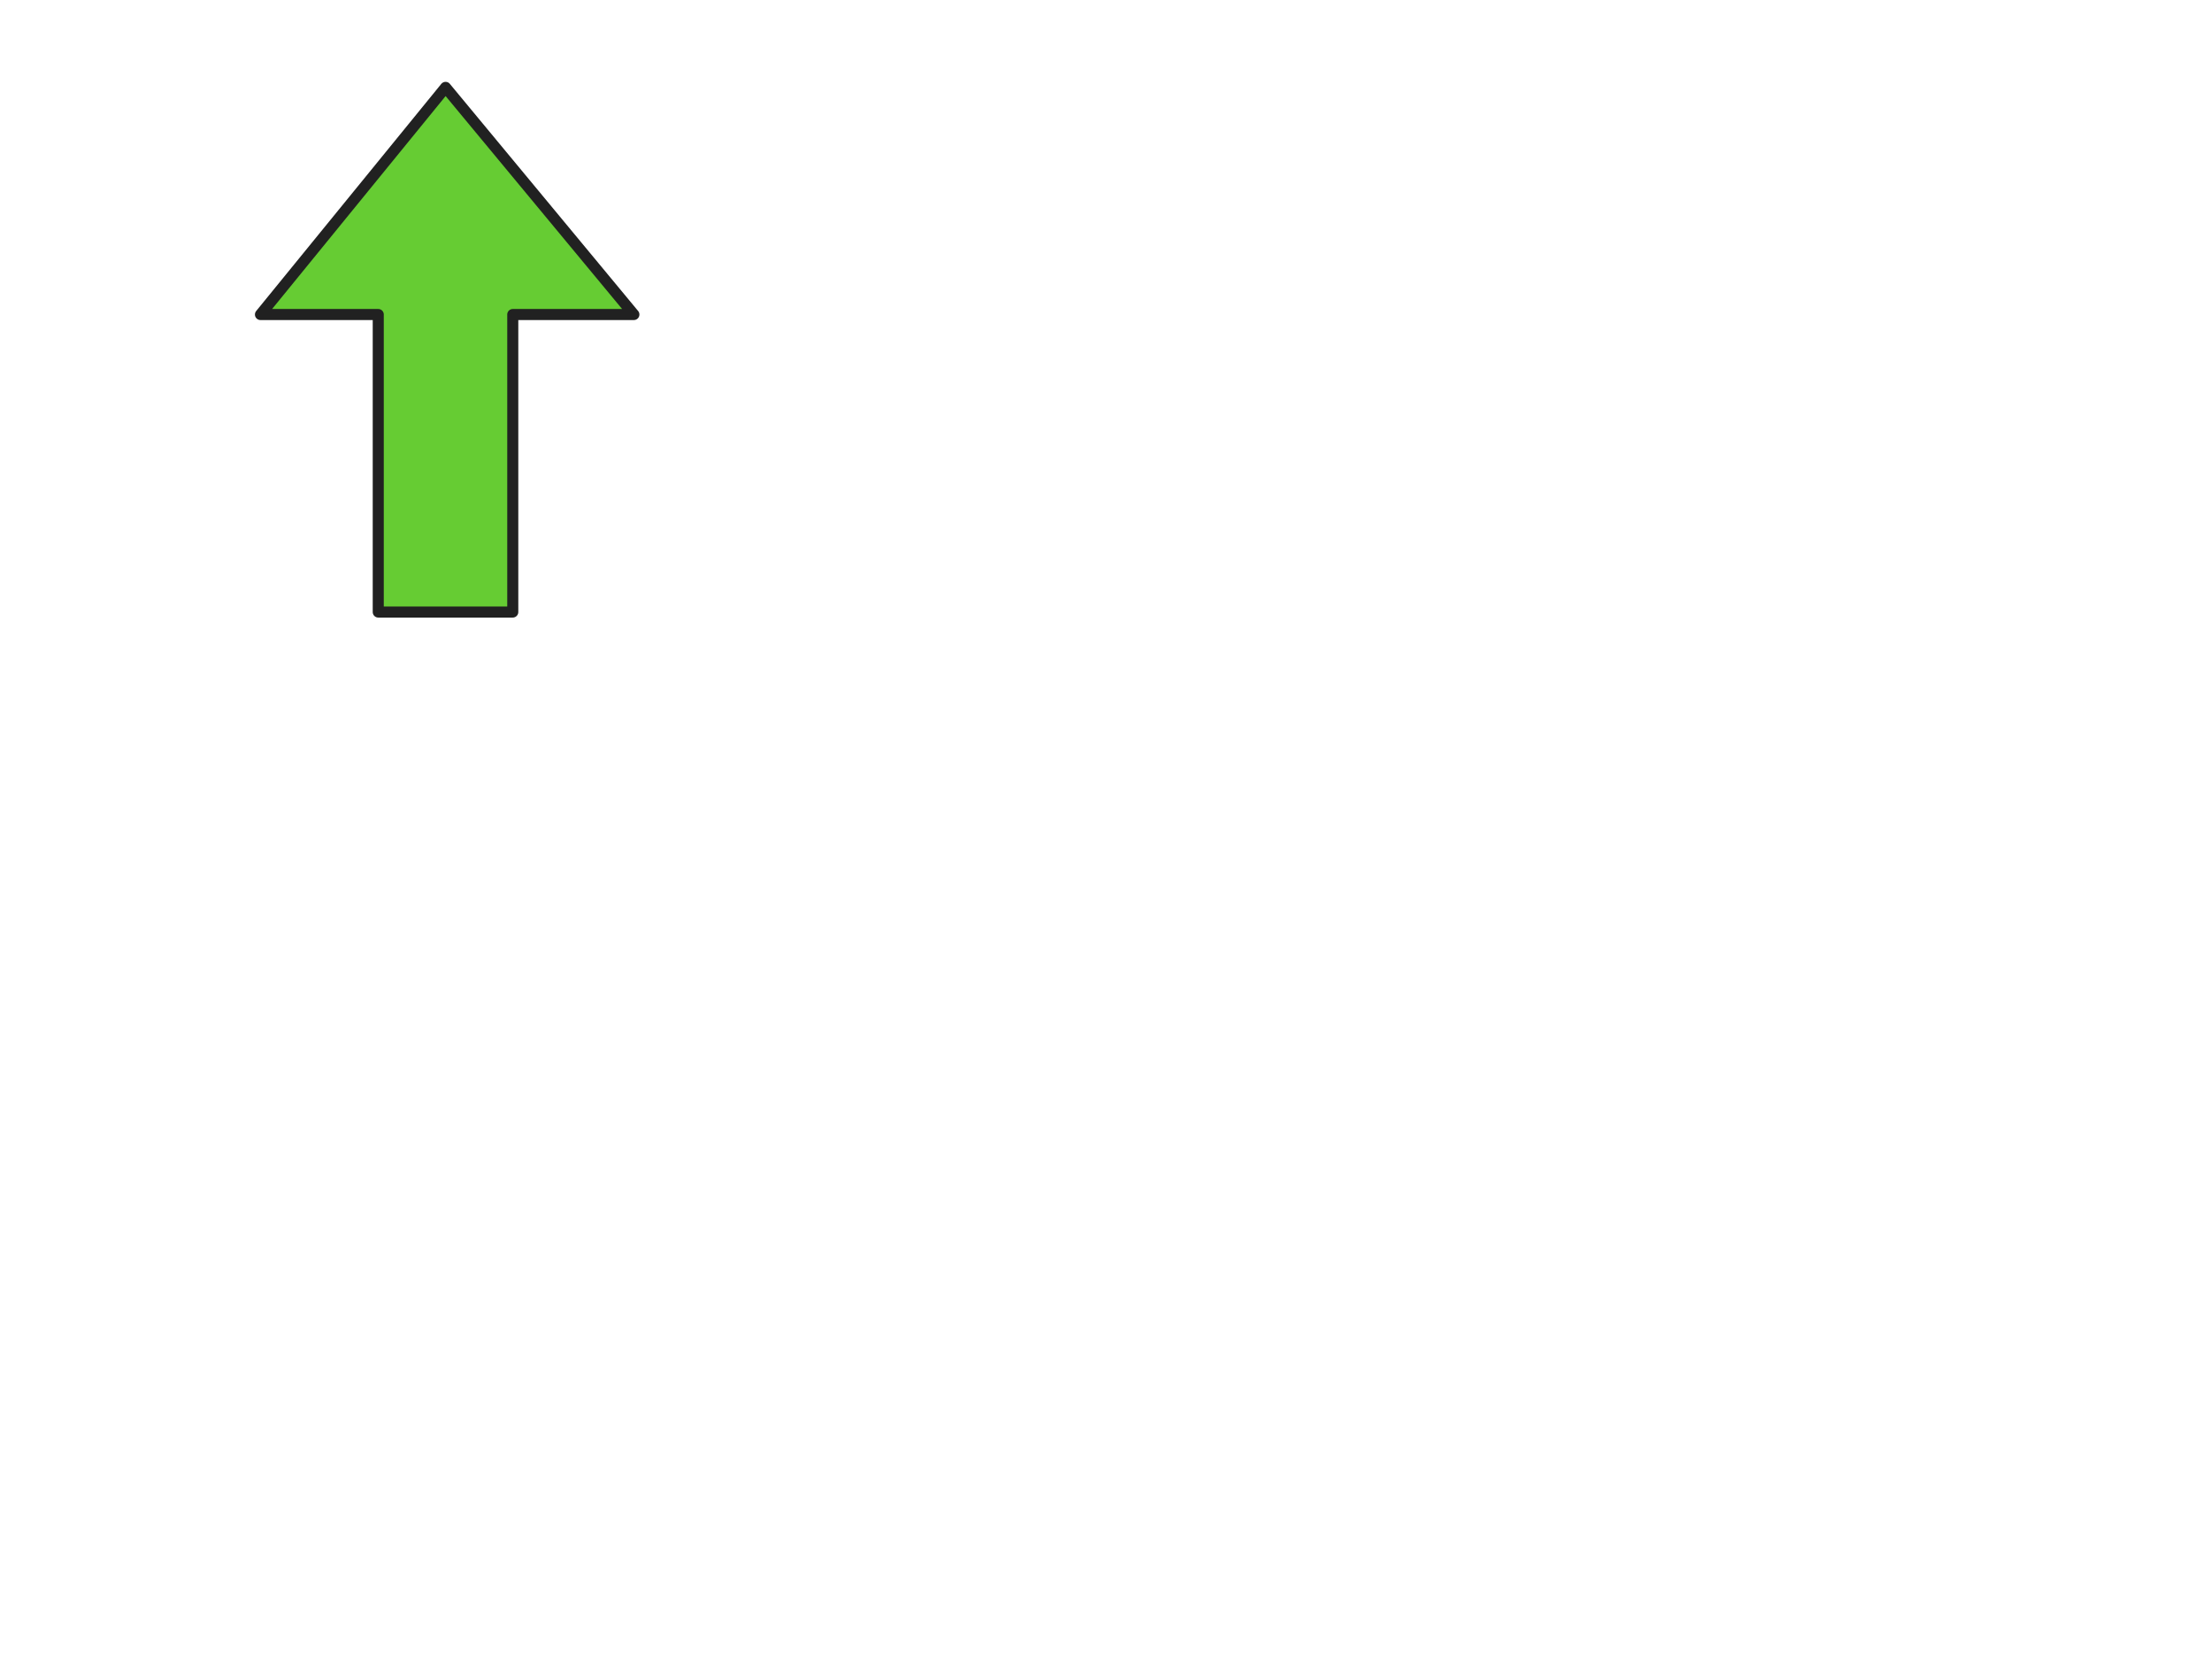
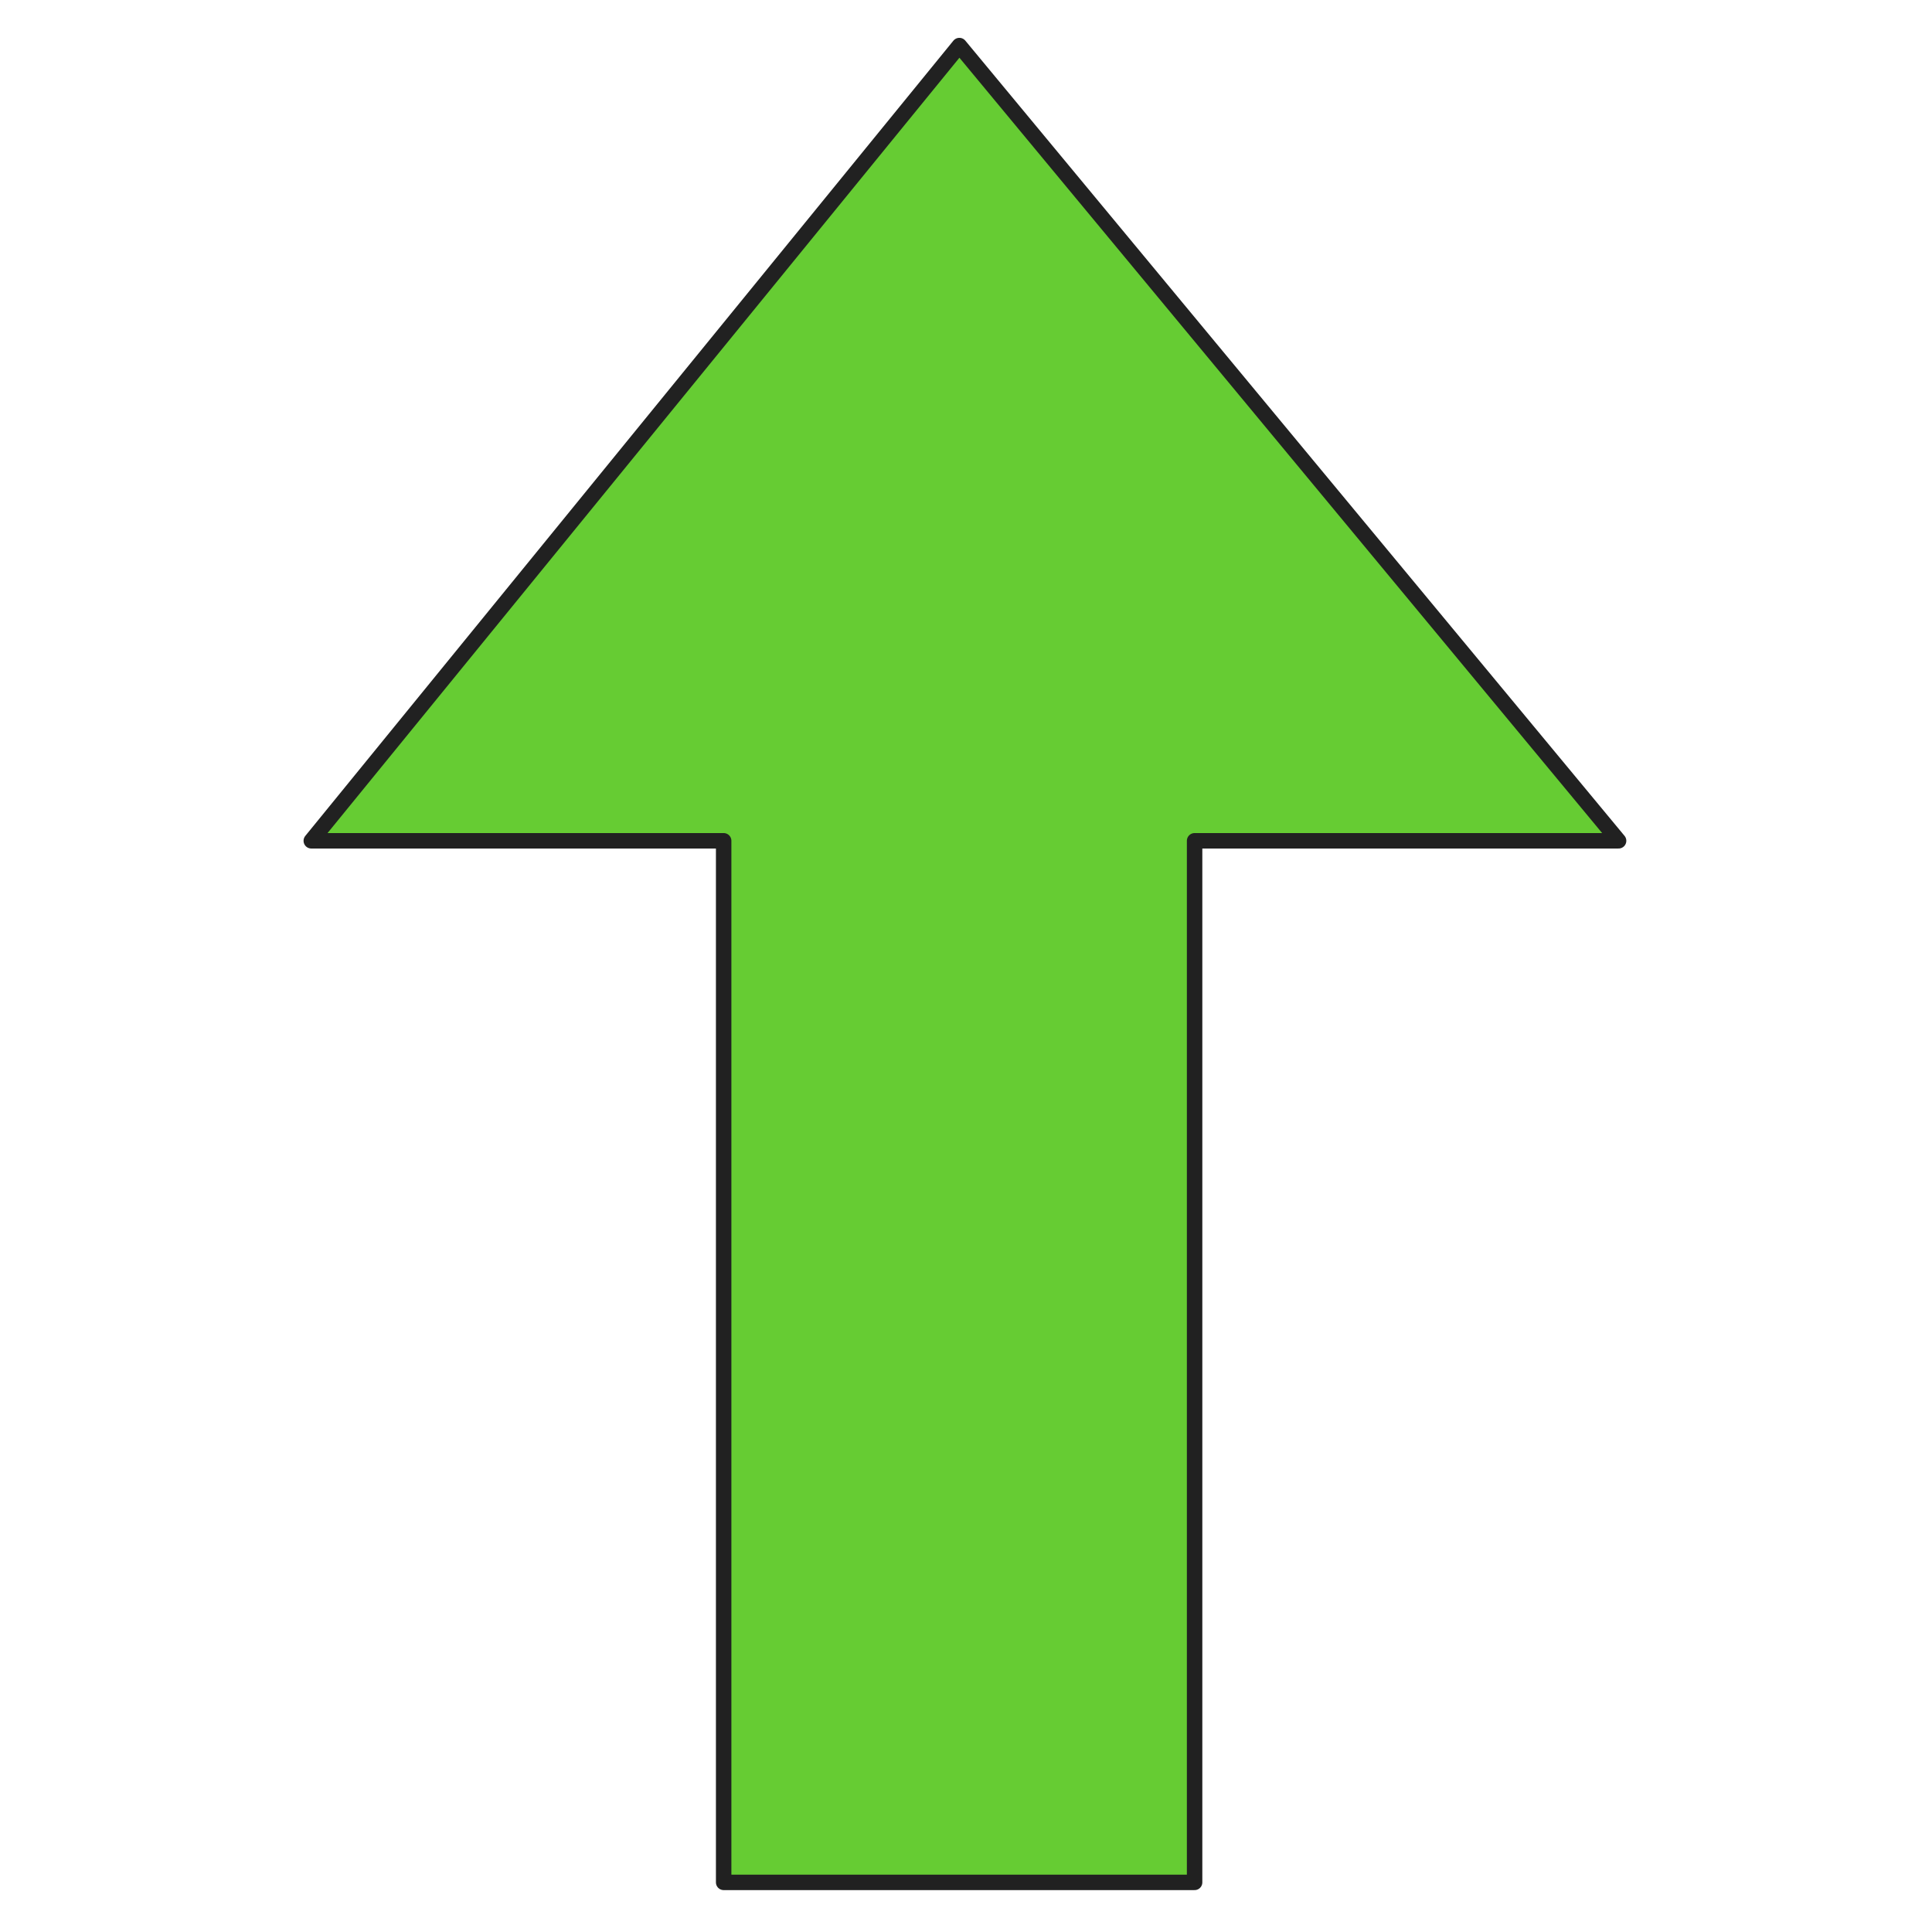
- <svg xmlns="http://www.w3.org/2000/svg" xmlns:xlink="http://www.w3.org/1999/xlink" preserveAspectRatio="none" width="800" height="600" viewBox="0 0 800 600">
-   <defs>
-     <path fill="#6C3" d="M185.45 113.75h43.8l-68.1-82.15-66.95 82.15h42.6v107.6h48.65v-107.6z" id="a" />
-     <path id="b" stroke="#212121" stroke-width="4" stroke-linejoin="round" stroke-linecap="round" fill="none" d="M229.25 113.75l-68.1-82.15-66.95 82.15h42.6v107.6h48.65v-107.6h43.8z" />
-   </defs>
-   <g>
-     <use xlink:href="#a" />
-     <use xlink:href="#b" />
-   </g>
+ <svg xmlns="http://www.w3.org/2000/svg" width="500" height="500" viewBox="0 0 500 500">
+   <path fill="#6C3" d="M309.162 217.596H418.89L248.284 11.792 80.561 217.596h106.721v269.56h121.88v-269.56z" />
+   <path fill="none" stroke="#212121" stroke-width="4" stroke-linecap="round" stroke-linejoin="round" d="M418.89 217.596L248.284 11.792 80.561 217.596h106.721v269.56h121.88v-269.56H418.89z" />
</svg>
